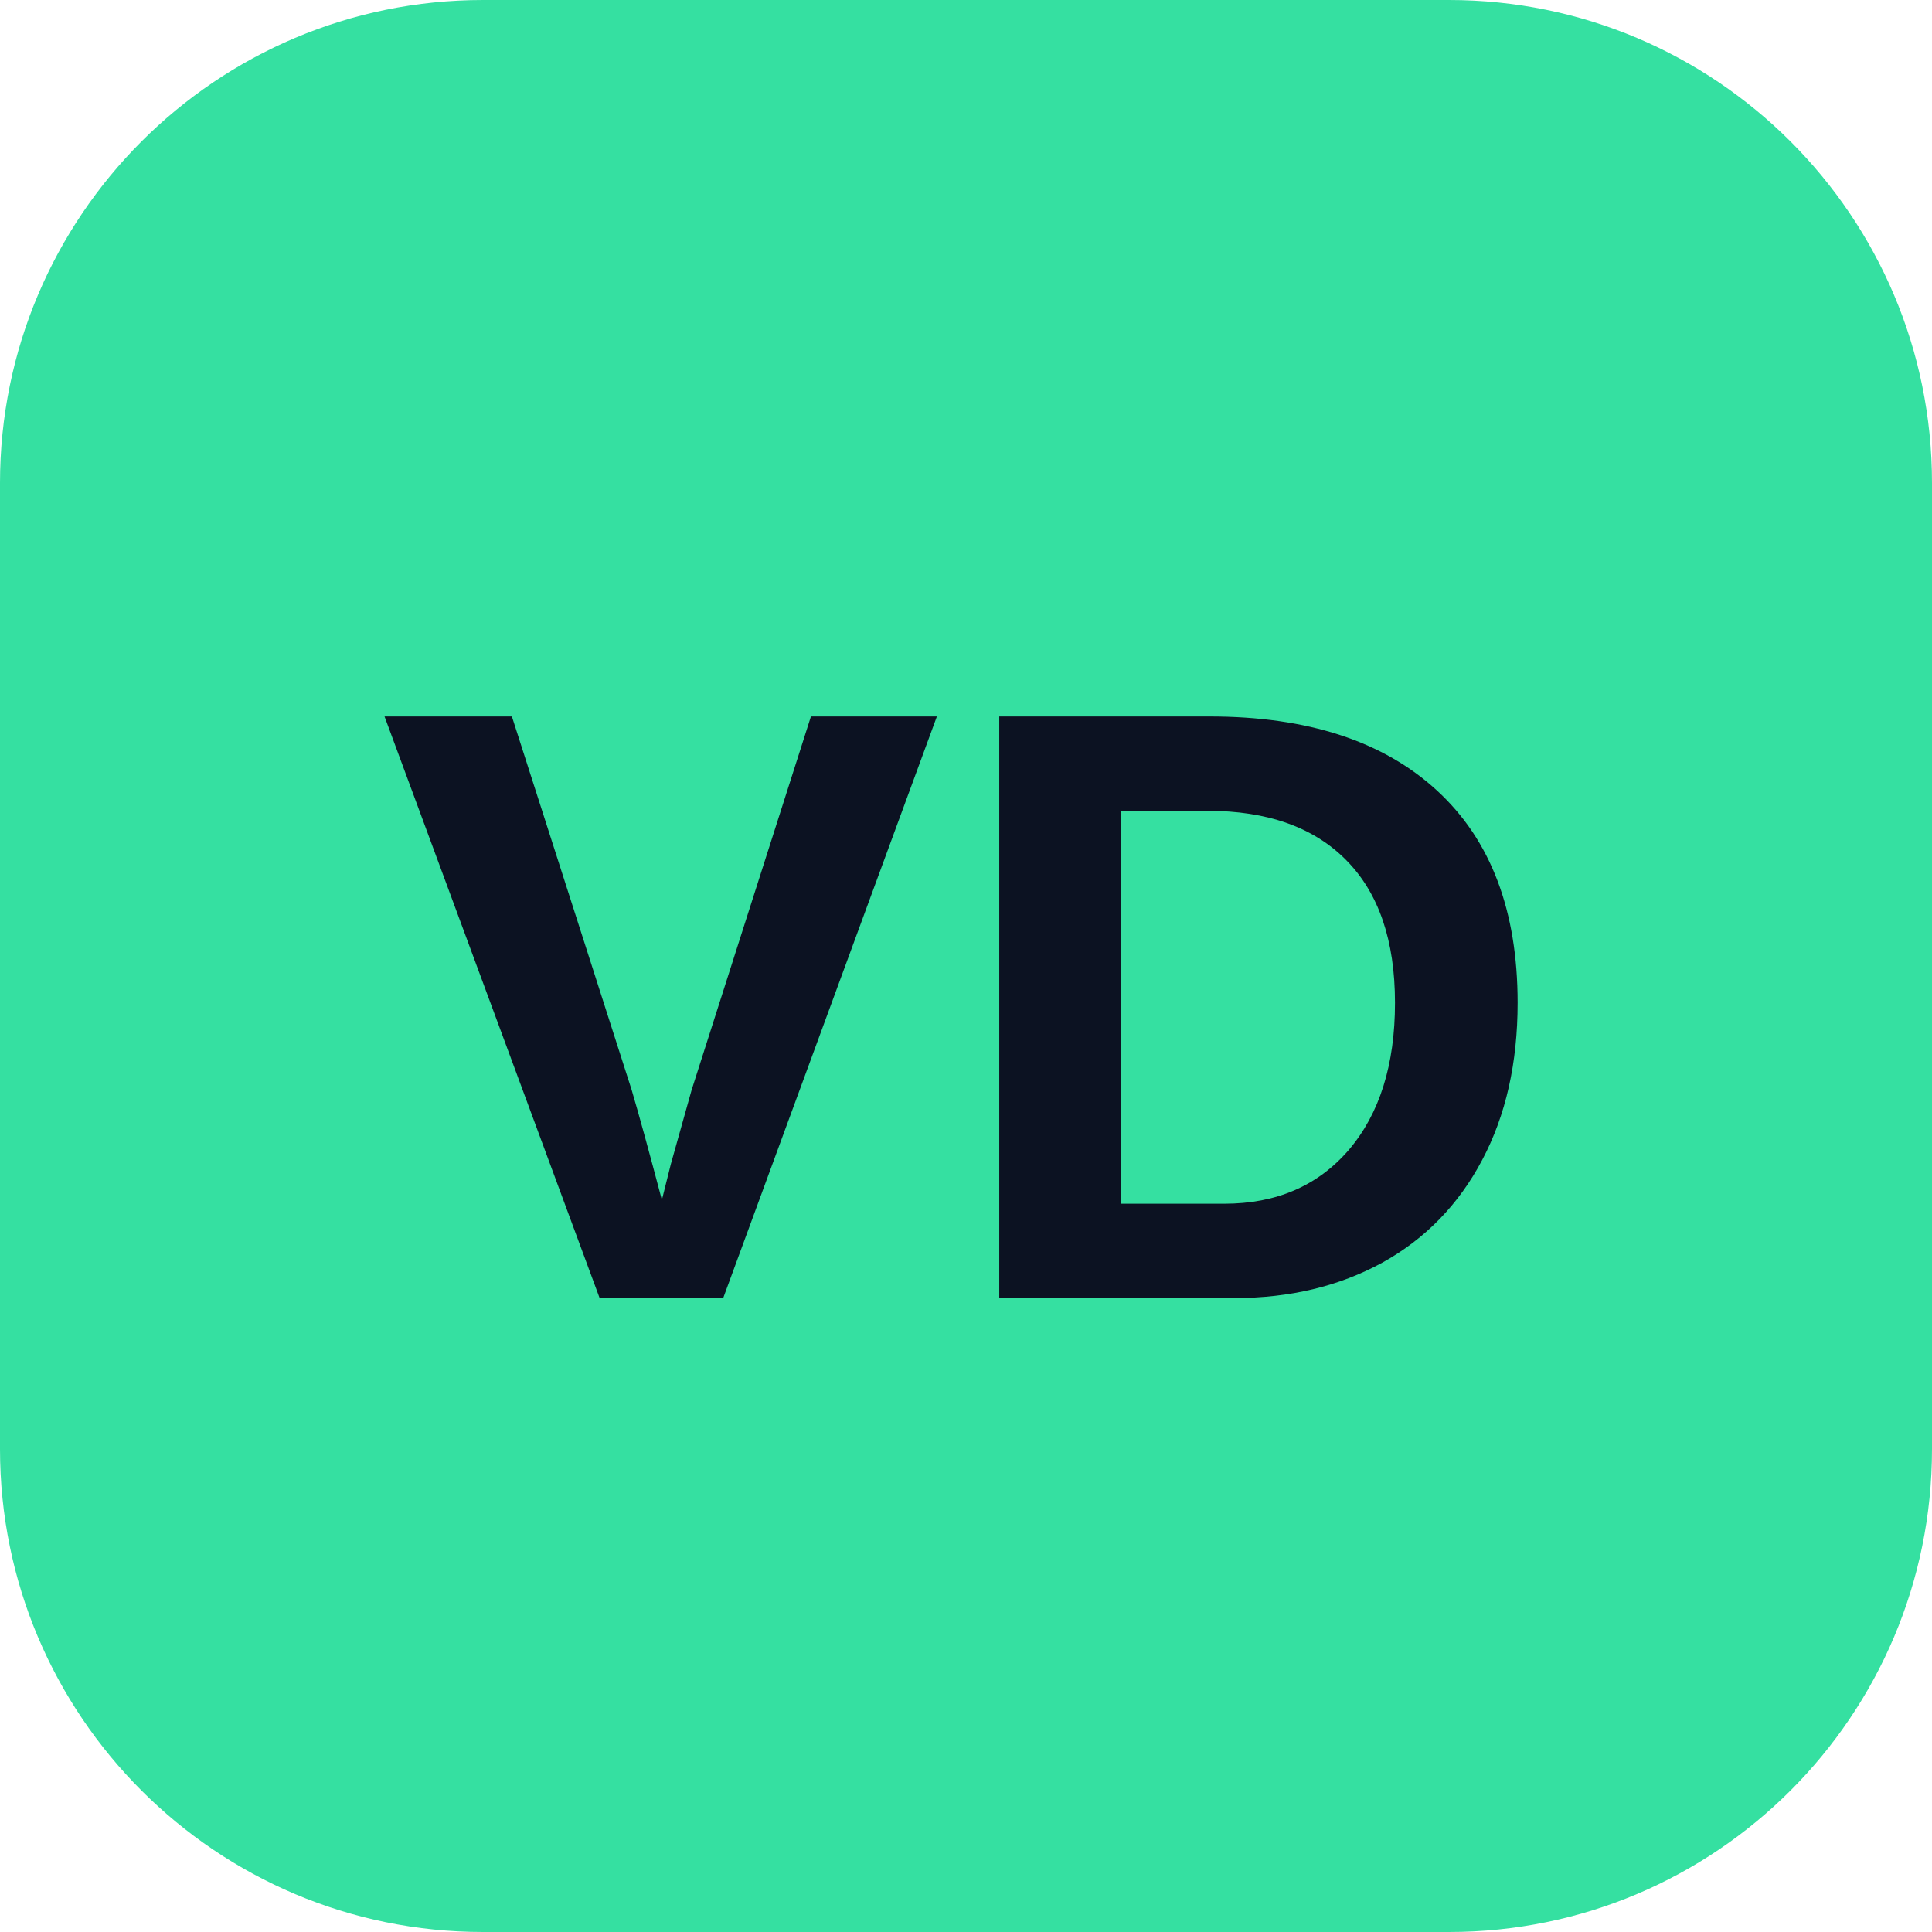
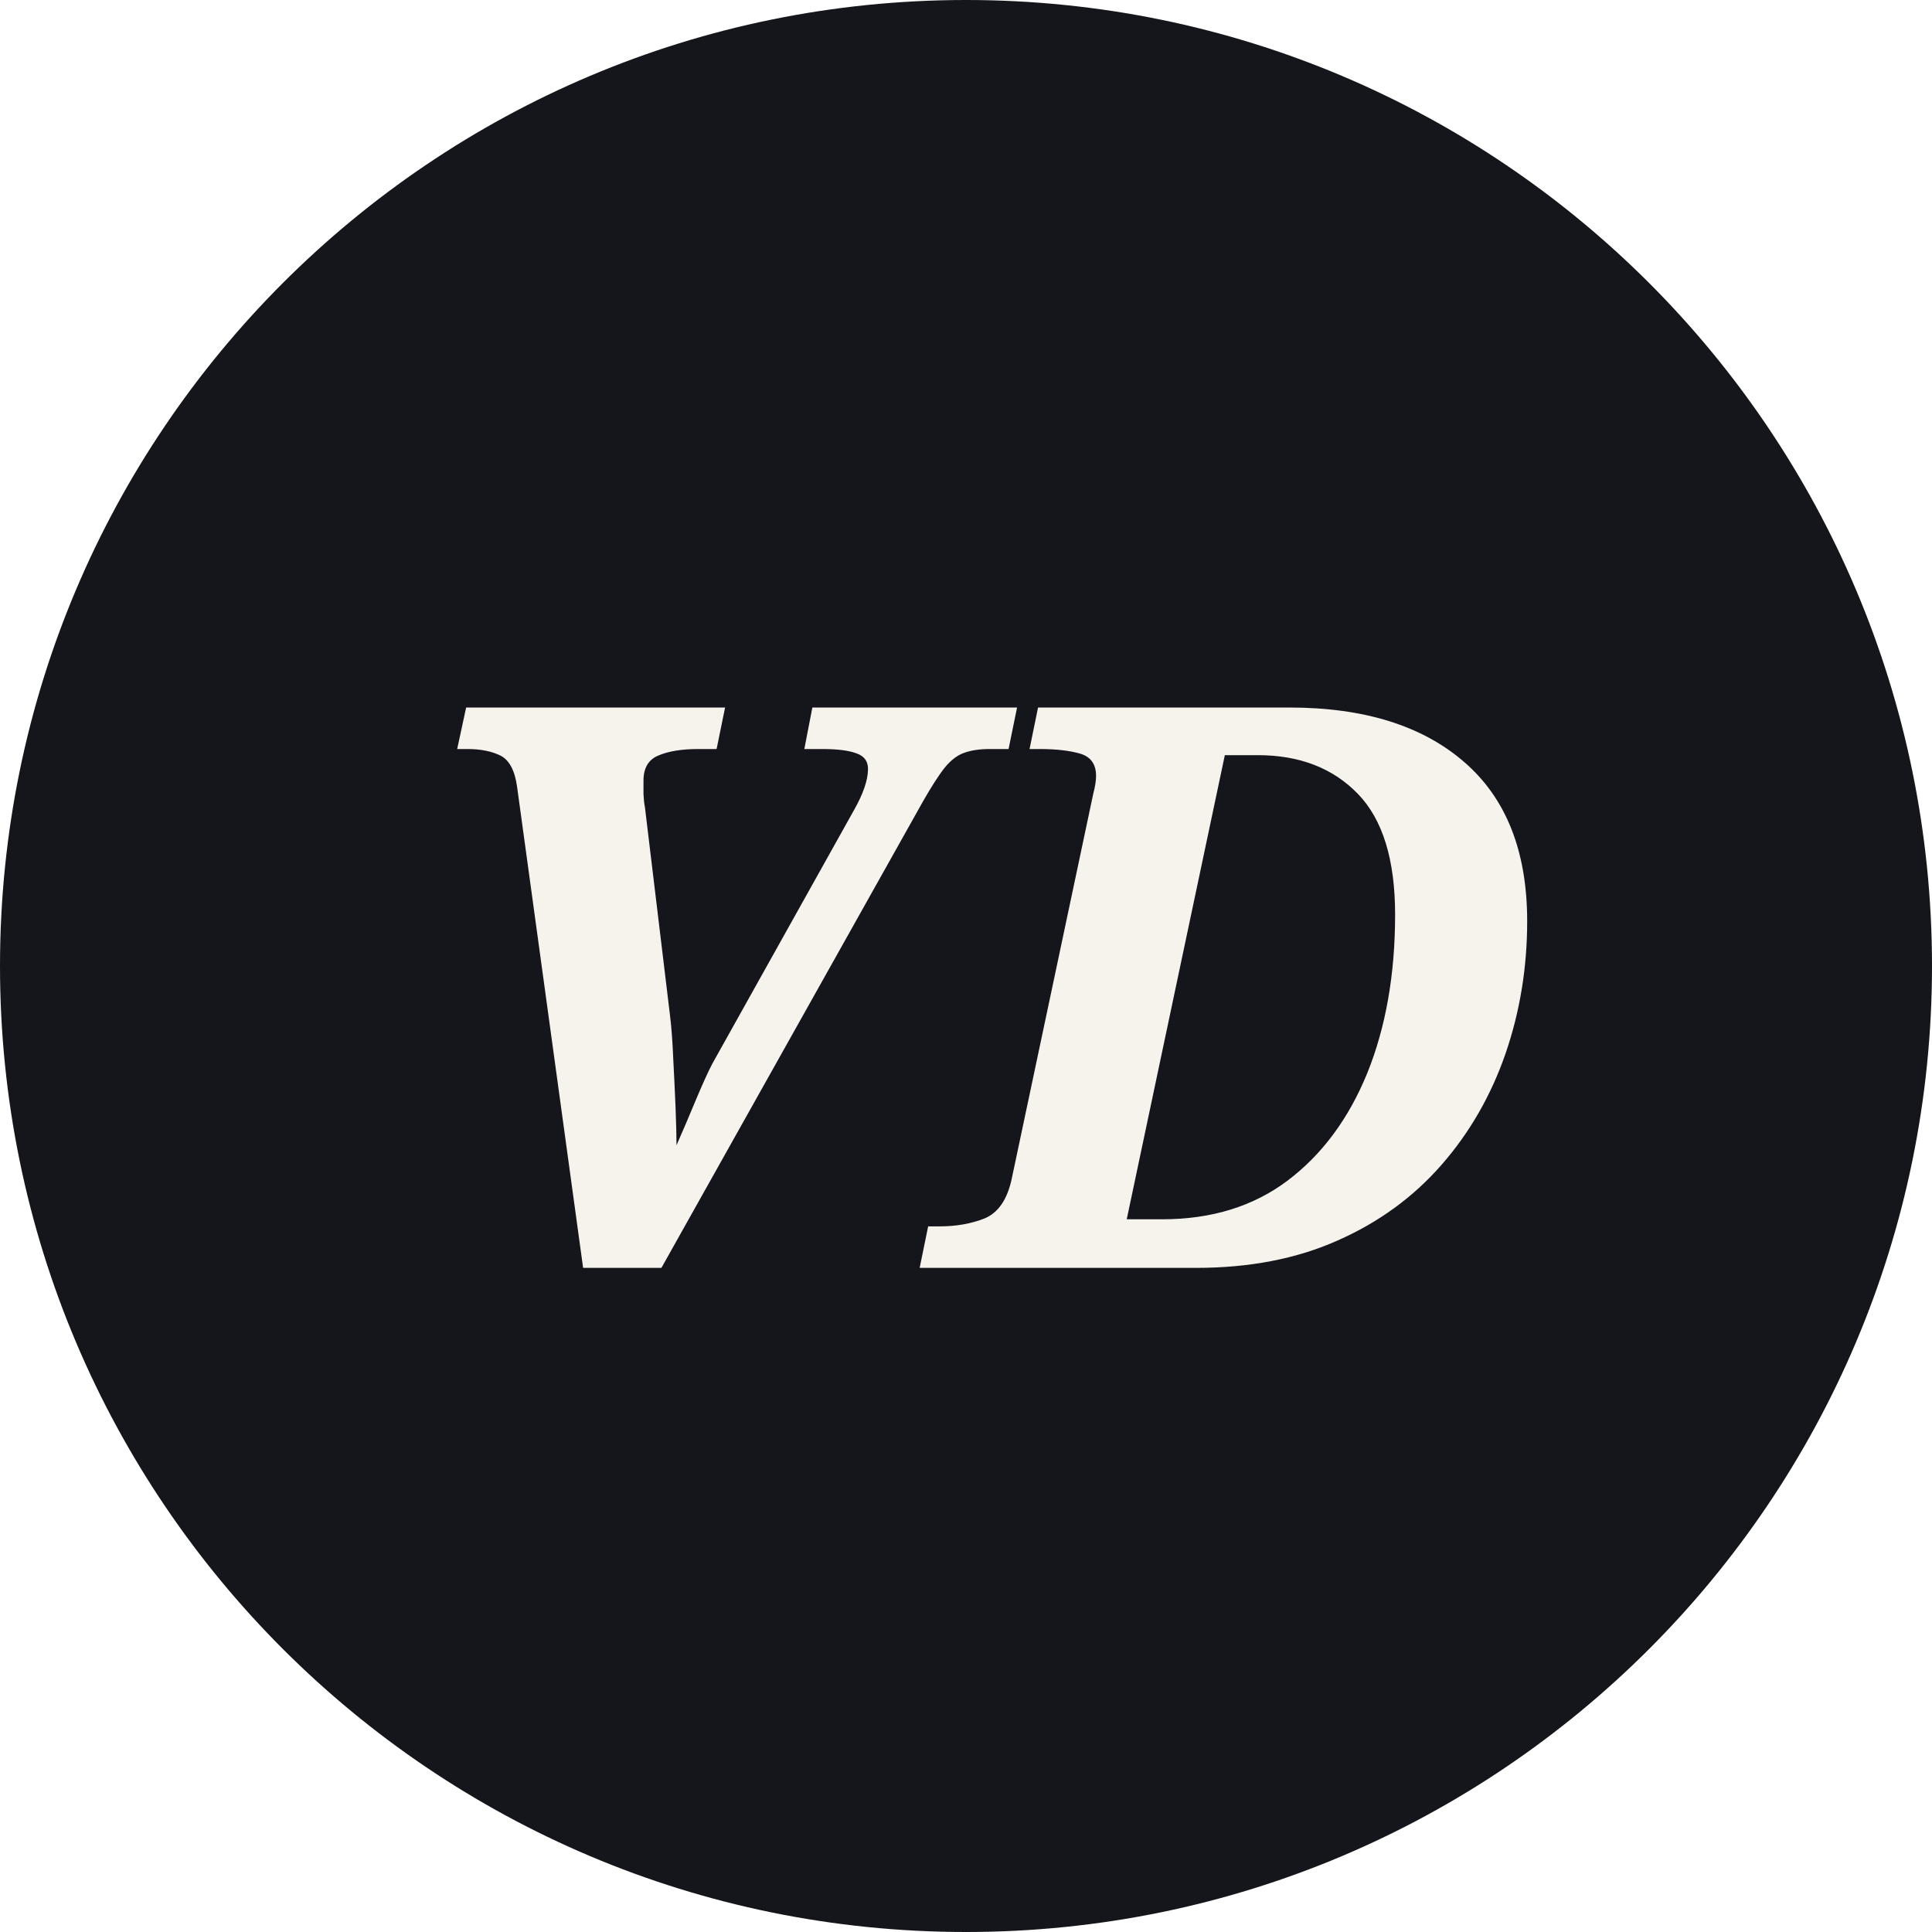
<svg xmlns="http://www.w3.org/2000/svg" viewBox="0 0 64 64">
-   <rect width="64" height="64" rx="16" fill="#35E0A1" />
-   <text x="32" y="43" text-anchor="middle" font-family="Arial Black, Arial, sans-serif" font-weight="900" font-size="28" fill="#0C1222">VD</text>
+   <circle cx="32" cy="32" r="32" fill="#14161C" />
+   <text x="32" y="42" text-anchor="middle" font-family="Georgia, serif" font-style="italic" font-weight="700" font-size="26" fill="#F6F3EC">VD</text>
</svg>
